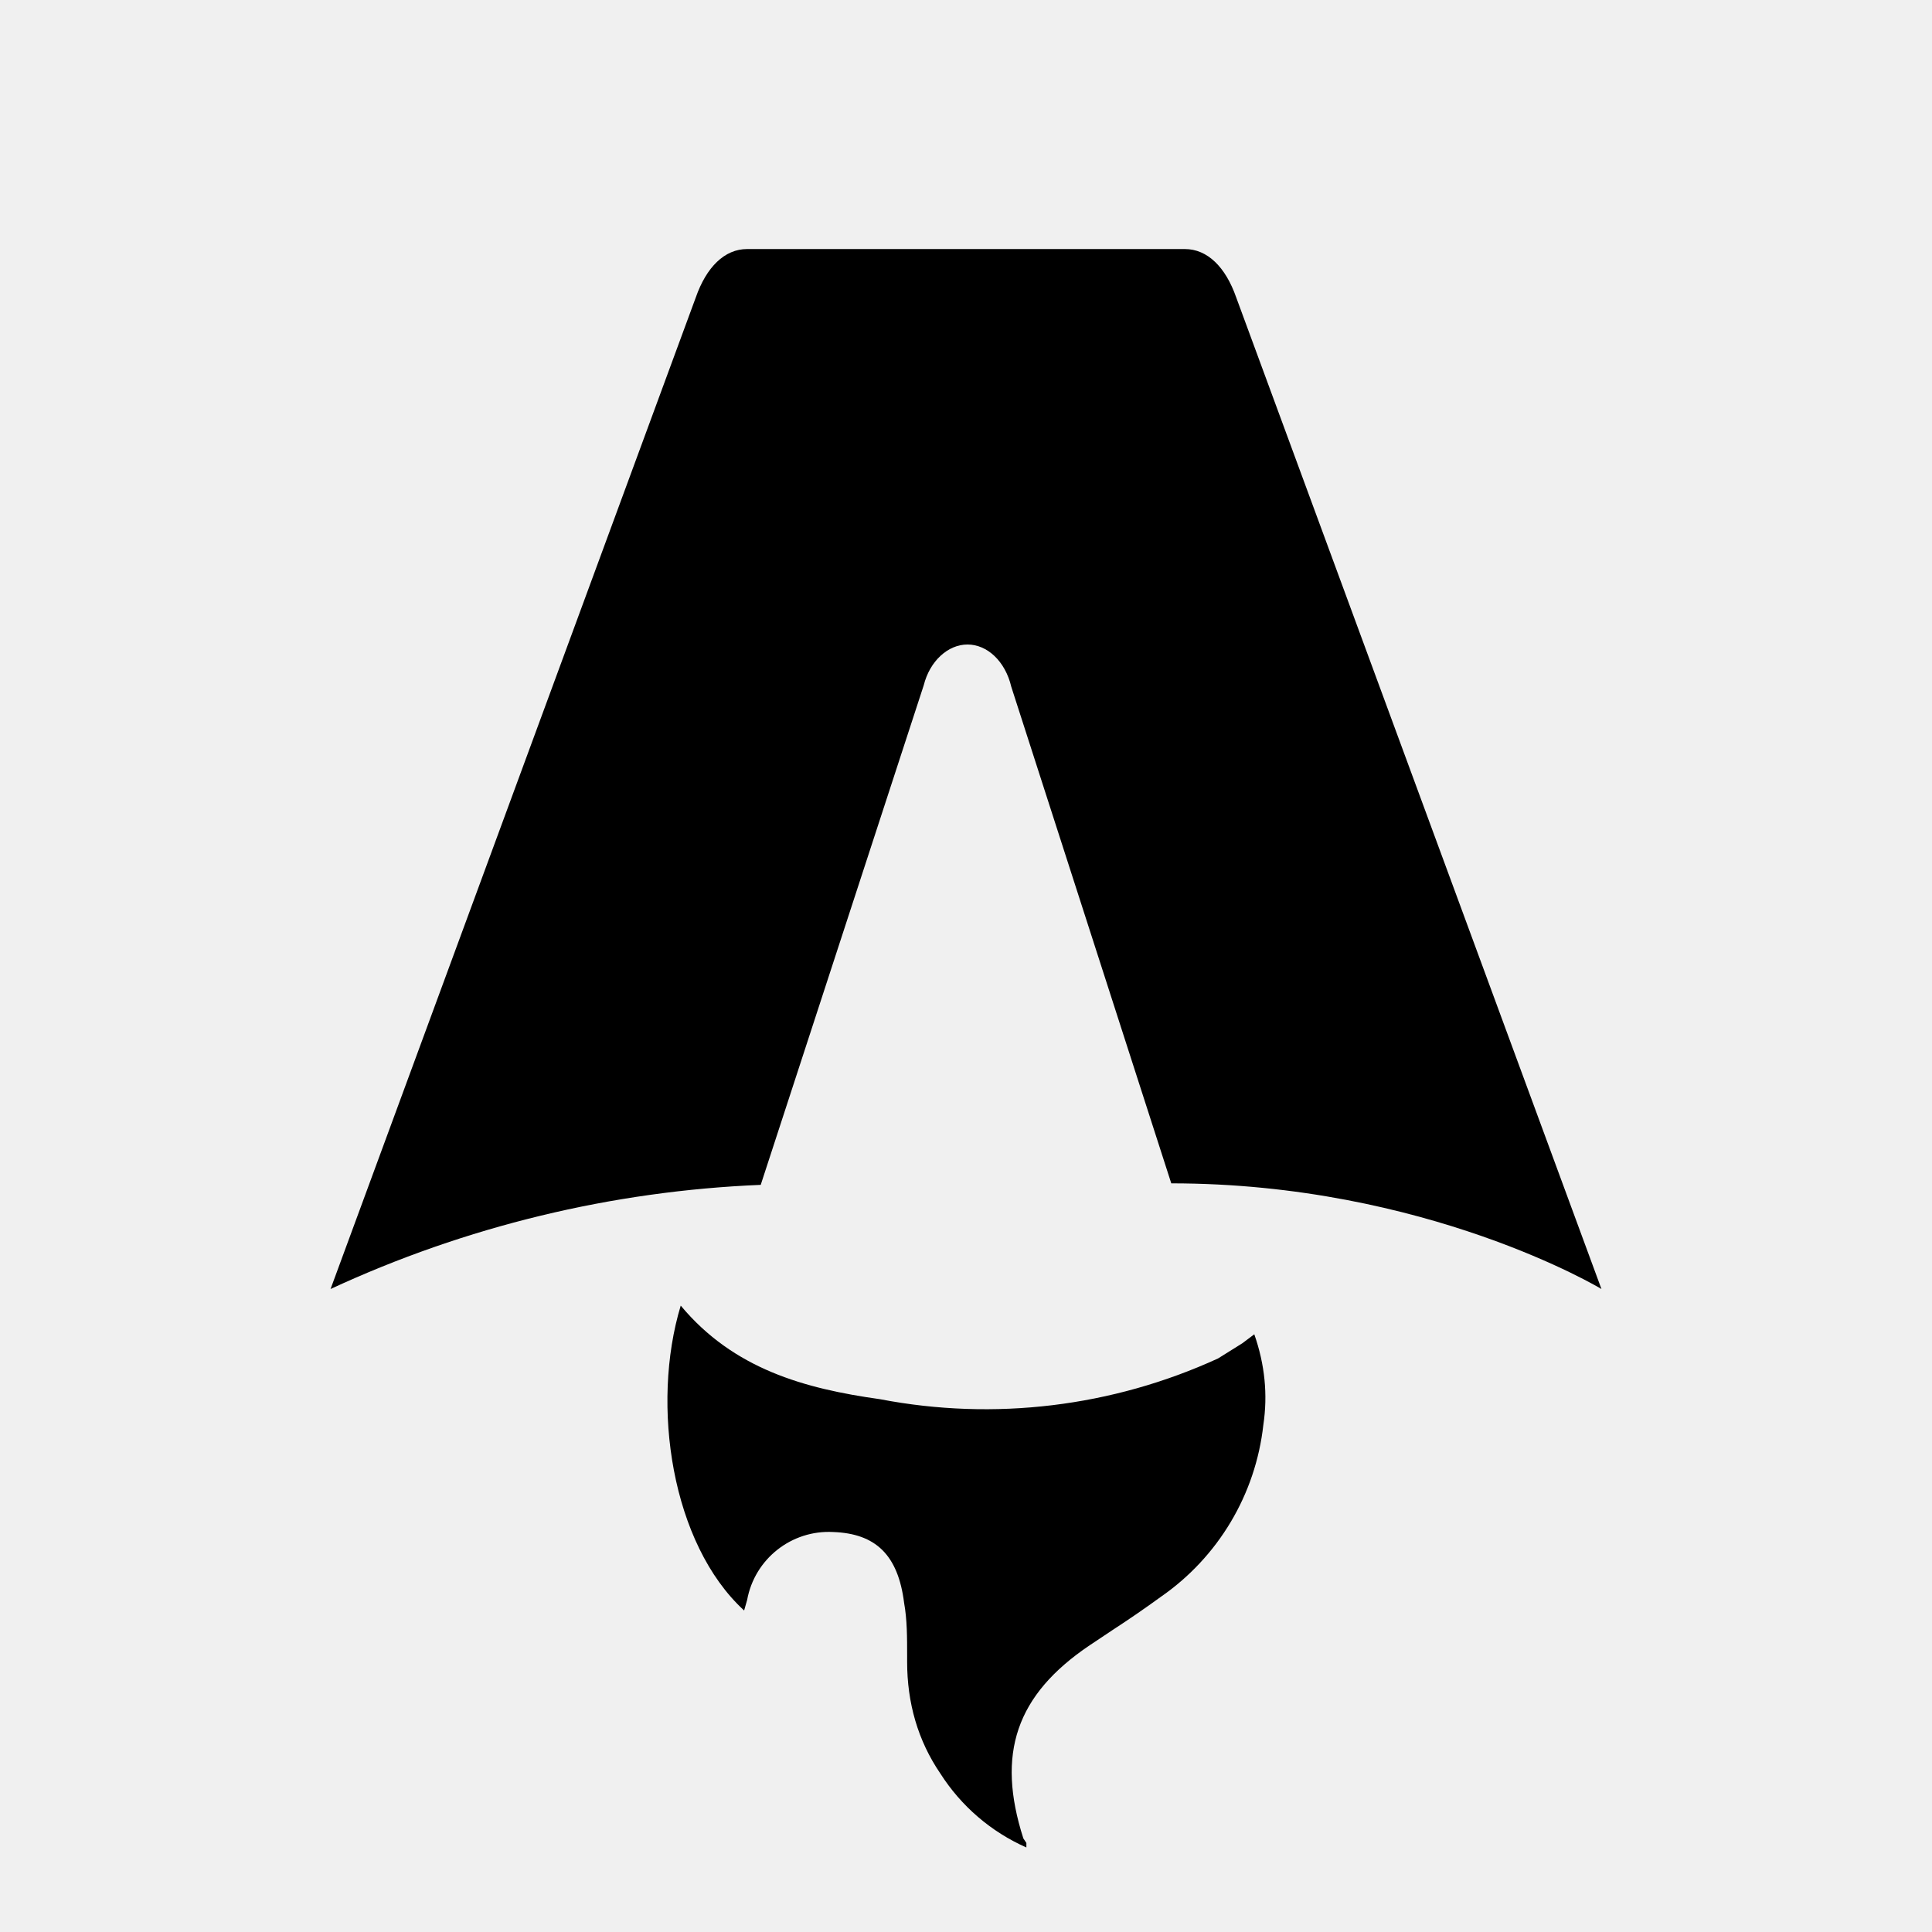
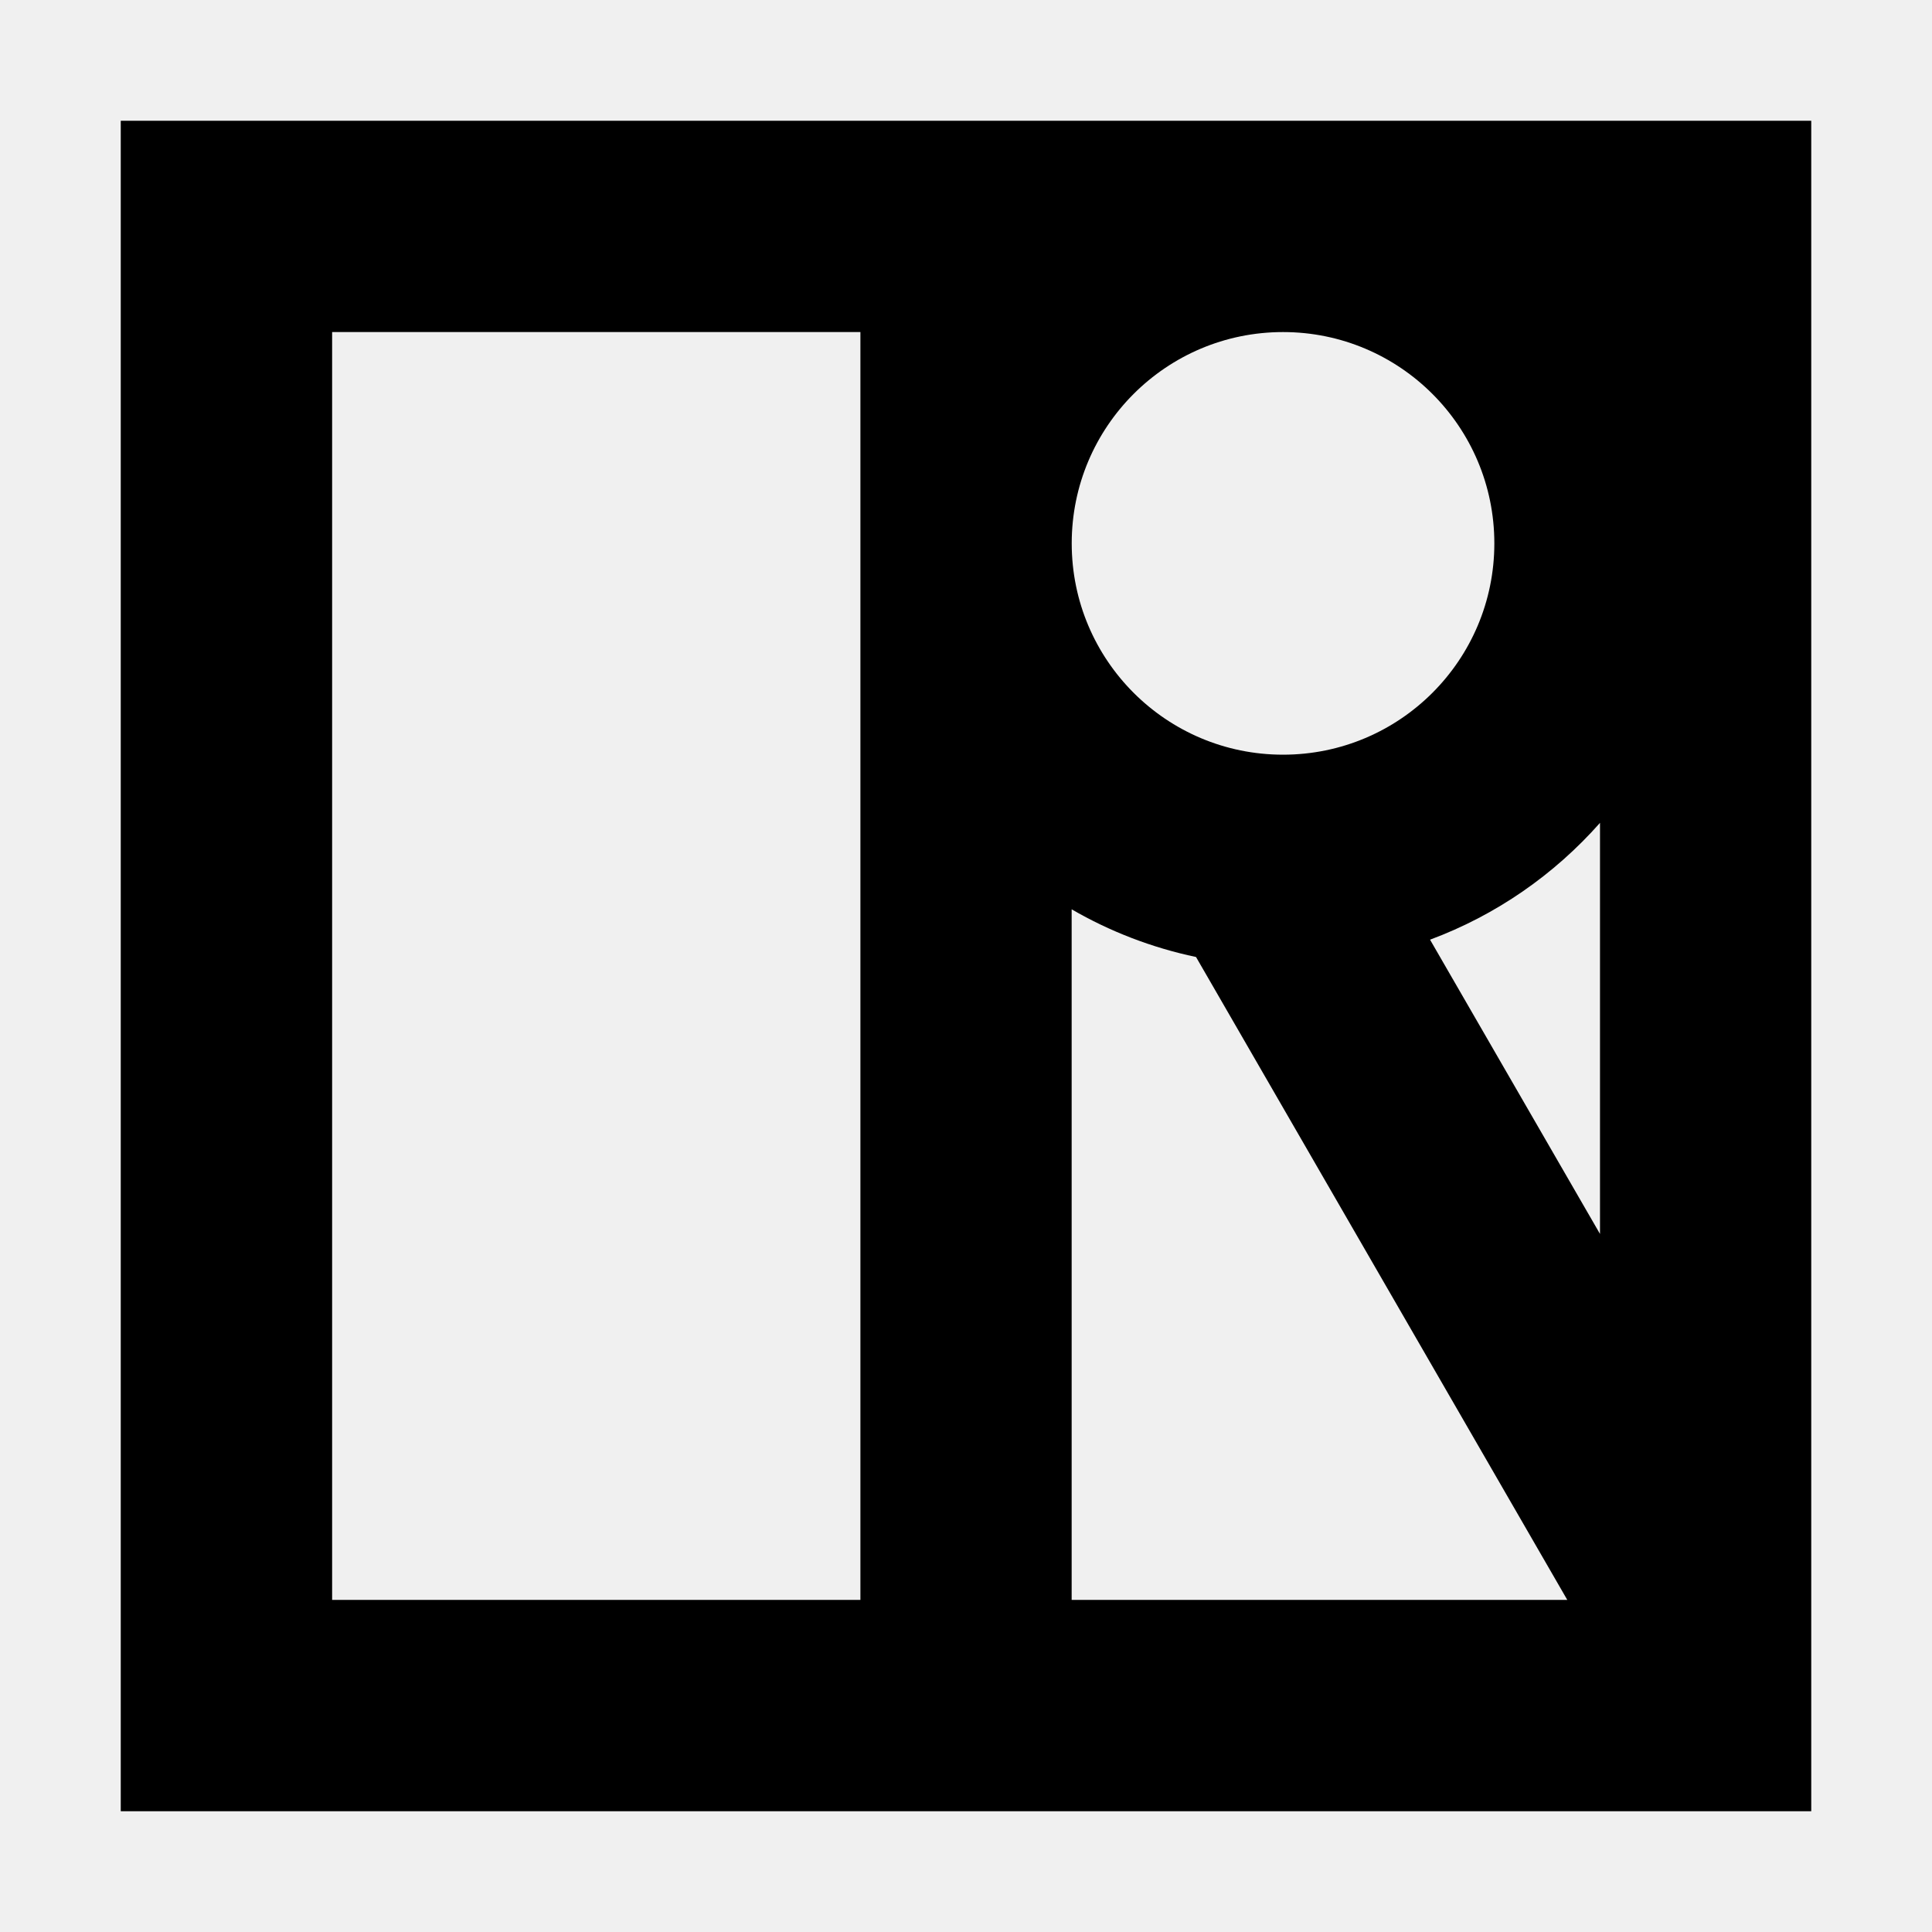
- <svg xmlns="http://www.w3.org/2000/svg" fill="none" viewBox="0 0 128 128">
-   <path d="M50.4 78.5a75.1 75.1 0 0 0-28.5 6.9l24.2-65.7c.7-2 1.9-3.2 3.4-3.2h29c1.5 0 2.7 1.2 3.4 3.2l24.2 65.7s-11.6-7-28.5-7L67 45.5c-.4-1.7-1.6-2.8-2.9-2.8-1.3 0-2.5 1.1-2.9 2.7L50.4 78.5Zm-1.1 28.2Zm-4.2-20.2c-2 6.6-.6 15.8 4.2 20.2a17.5 17.5 0 0 1 .2-.7 5.5 5.5 0 0 1 5.7-4.5c2.8.1 4.3 1.5 4.7 4.7.2 1.1.2 2.3.2 3.5v.4c0 2.7.7 5.2 2.2 7.4a13 13 0 0 0 5.7 4.9v-.3l-.2-.3c-1.8-5.6-.5-9.5 4.4-12.8l1.5-1a73 73 0 0 0 3.2-2.2 16 16 0 0 0 6.8-11.4c.3-2 .1-4-.6-6l-.8.6-1.6 1a37 37 0 0 1-22.4 2.7c-5-.7-9.7-2-13.2-6.2Z" />
-   <style>
-         path { fill: #000; }
-         @media (prefers-color-scheme: dark) {
-             path { fill: #FFF; }
-         }
-     </style>
+ <svg xmlns="http://www.w3.org/2000/svg" width="32" height="32" viewBox="0 0 32 32" fill="none">
+   <path d="M14.251 26.499H5.501V5.5H14.251V26.499ZM24.751 9C24.751 10.933 23.184 12.5 21.251 12.5C19.318 12.5 17.751 10.933 17.751 9C17.751 7.067 19.318 5.5 21.251 5.5C23.184 5.5 24.751 7.067 24.751 9ZM26.501 20.438L23.686 15.564C24.779 15.158 25.743 14.487 26.501 13.629V20.438ZM19.81 15.851L25.959 26.499H17.75V15.061C18.381 15.427 19.075 15.696 19.81 15.851ZM2 30H30V2H2V30Z" fill="black" />
</svg>
